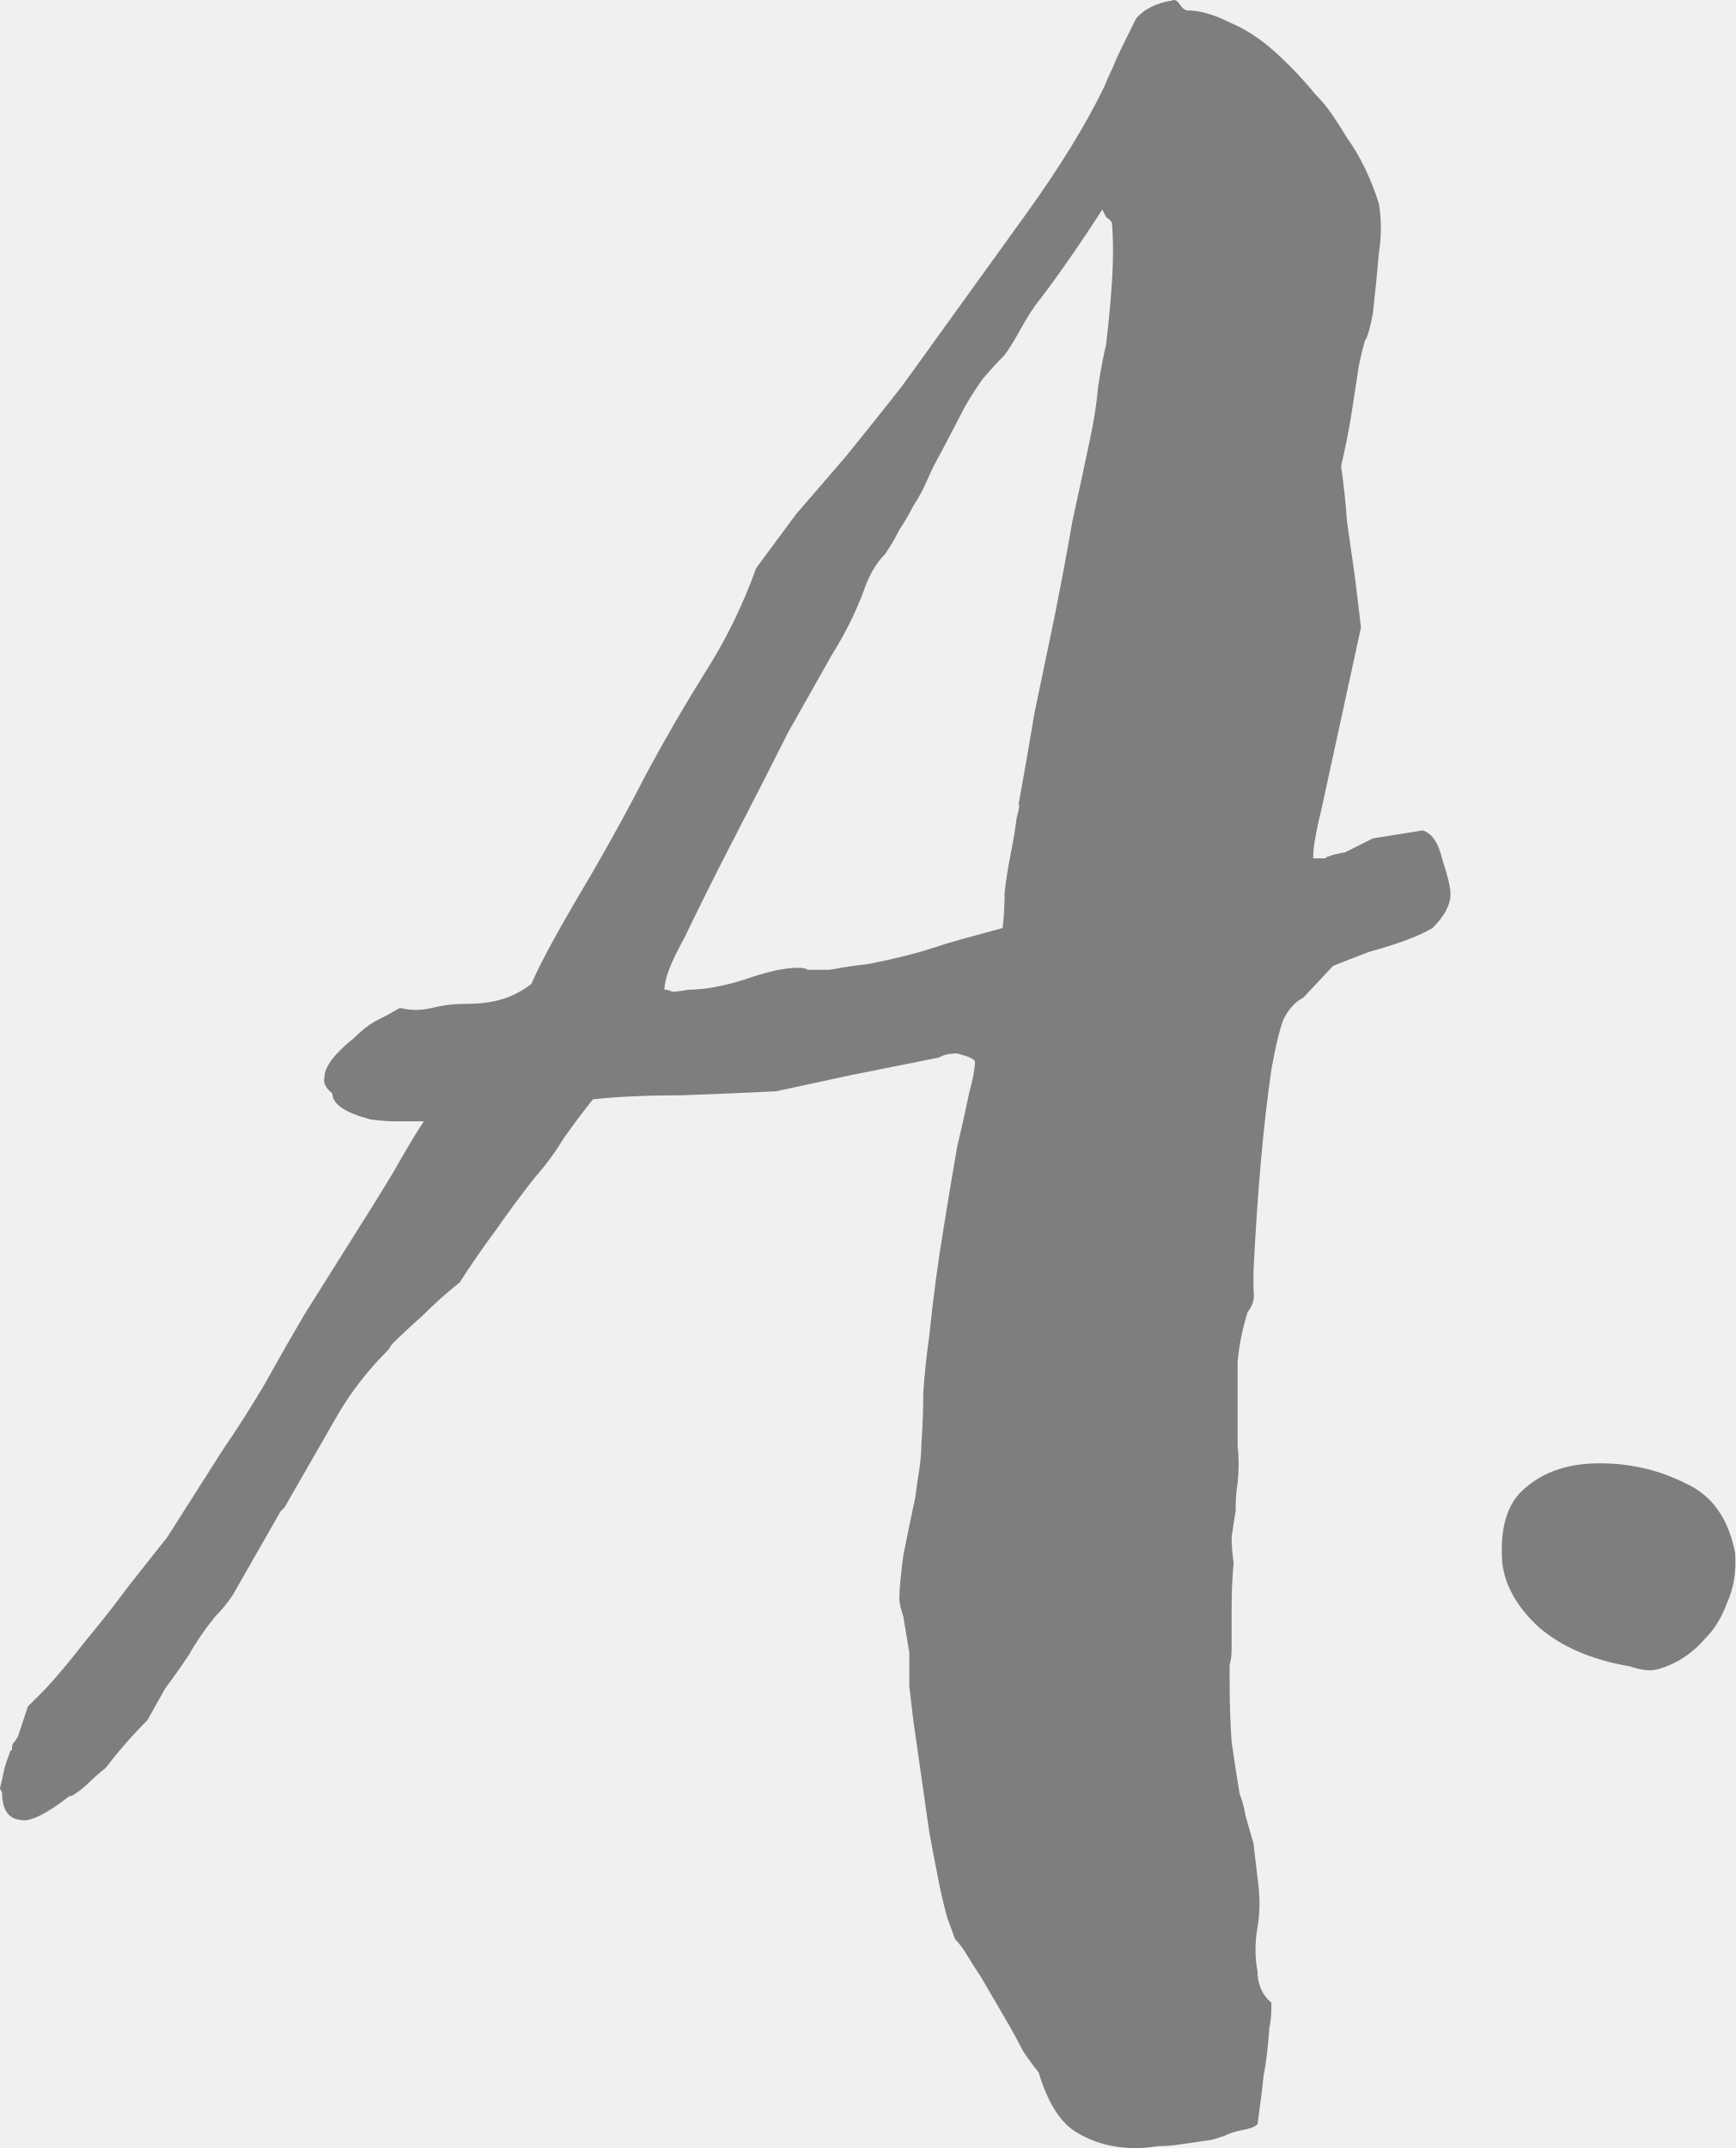
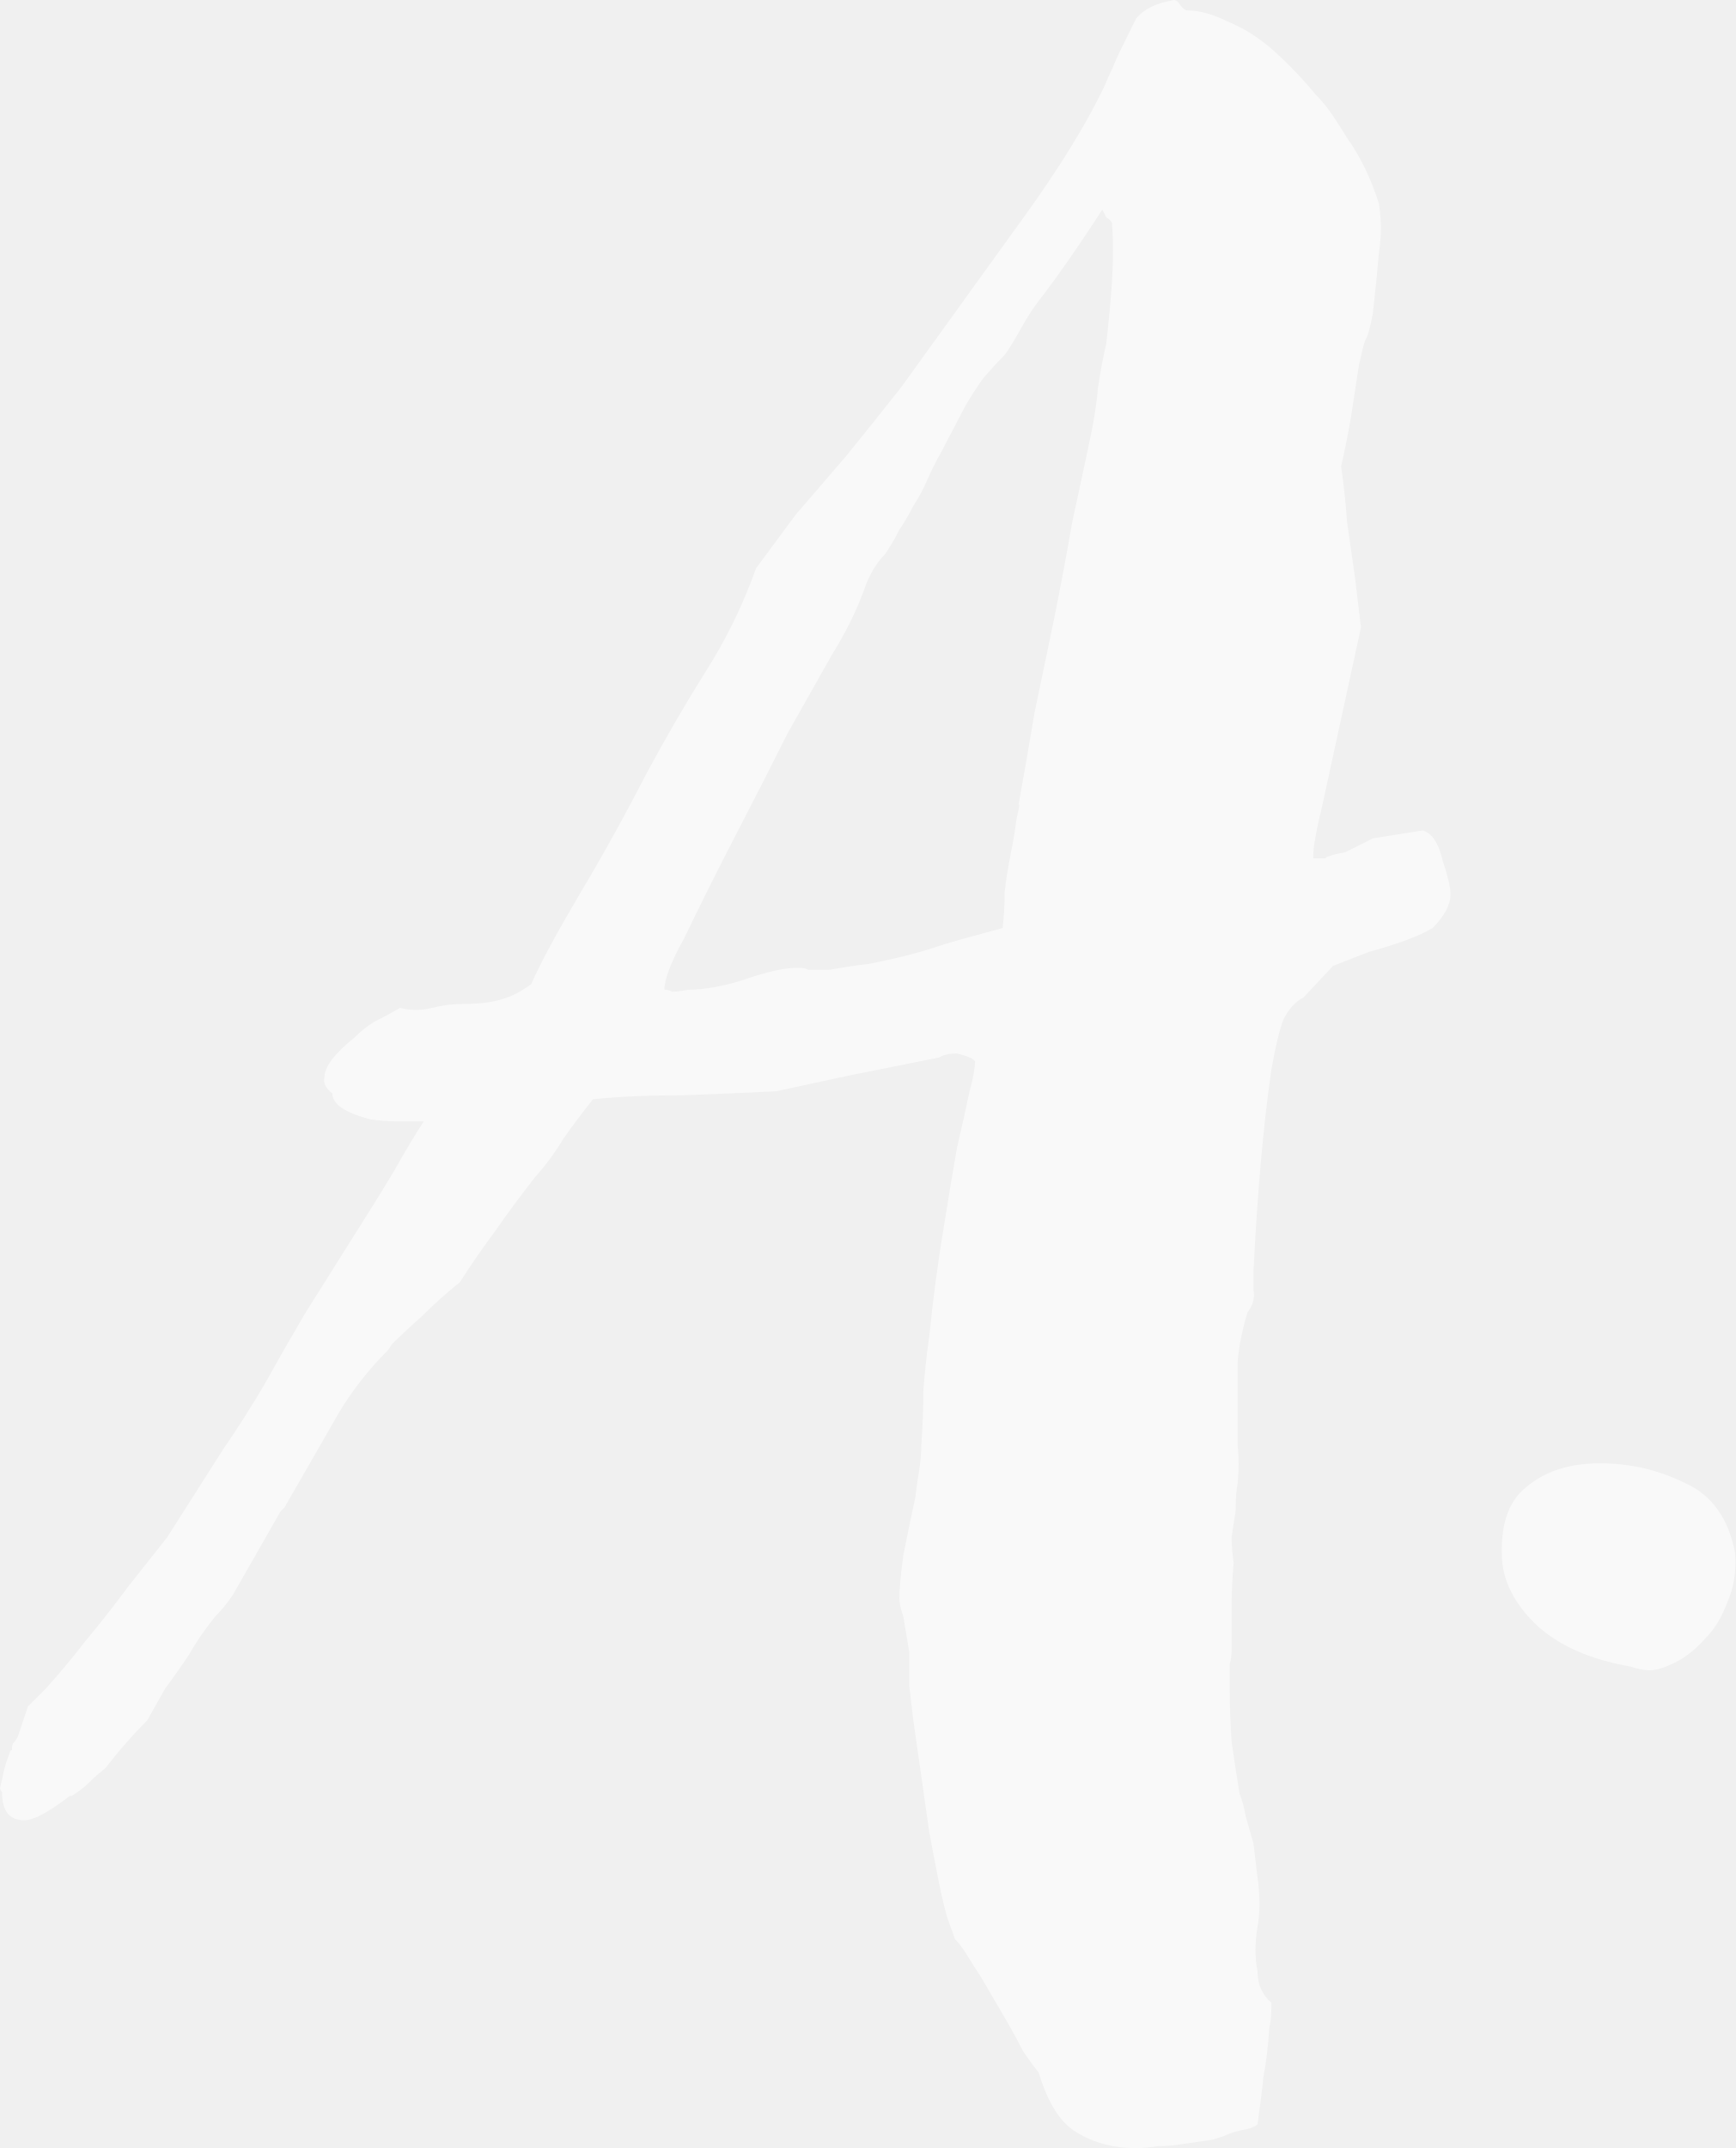
<svg xmlns="http://www.w3.org/2000/svg" viewBox="0 0 44.306 54.826" version="1.1">
  <style>
      path {
-       fill: #333;
-       }
-       @media (prefers-color-scheme: dark) {
-       path {
-       fill: #aaa
-       }
+       fill: #fff;
      }
   </style>
  <defs />
  <g transform="translate(-27.58152,-73.50586)">
    <g aria-label="A." transform="rotate(-90)" style="font-size:50.8px;line-height:1;font-family:'DejaVu Math TeX Gyre';-inkscape-font-specification:'DejaVu Math TeX Gyre';text-align:center;writing-mode:vertical-lr;text-anchor:middle;fill:#999999;fill-opacity:0.6;stroke-width:0.1">
      <path d="m -73.976,56.588 q 0.356,0.305 0.457,0.914 0.051,0.102 -0.102,0.203 -0.152,0.102 -0.152,0.203 0,0.457 -0.305,1.067 -0.254,0.61 -0.762,1.168 -0.508,0.559 -1.067,1.016 -0.254,0.254 -0.559,0.457 -0.305,0.203 -0.559,0.356 -0.711,0.508 -1.676,0.813 -0.61,0.102 -1.27,0 -0.61,-0.051 -1.524,-0.152 -0.559,-0.102 -0.711,-0.203 -0.152,-0.051 -0.61,-0.152 -0.66,-0.102 -1.321,-0.203 -0.61,-0.102 -1.27,-0.254 -0.711,0.102 -1.422,0.152 -0.711,0.102 -1.422,0.203 l -1.27,0.152 q -1.168,-0.254 -2.337,-0.508 -1.168,-0.254 -2.337,-0.508 -0.406,-0.102 -0.711,-0.152 -0.254,-0.051 -0.508,-0.051 0,0.203 0,0.254 0,0.051 0,0.051 0.051,0.051 0.051,0.102 0.051,0.102 0.102,0.406 l 0.356,0.711 0.203,1.27 q -0.102,0.356 -0.762,0.508 -0.61,0.203 -0.864,0.203 -0.406,0 -0.864,-0.457 -0.305,-0.508 -0.61,-1.626 l -0.356,-0.914 -0.813,-0.762 q -0.152,-0.305 -0.559,-0.508 -0.406,-0.152 -1.27,-0.305 -2.083,-0.305 -5.131,-0.457 -0.152,0 -0.508,0 -0.305,0.051 -0.559,-0.152 -0.66,-0.203 -1.27,-0.254 -0.559,0 -1.118,0 -0.508,0 -1.016,0 -0.457,0.051 -0.965,0 -0.254,-0.051 -0.711,-0.051 -0.305,-0.051 -0.66,-0.102 -0.305,0 -0.66,0.051 -0.559,-0.051 -1.118,-0.051 -0.508,0 -1.067,0 -0.254,0 -0.406,-0.051 -0.203,0 -0.406,0 -0.864,0 -1.575,0.051 -0.711,0.102 -1.321,0.203 -0.254,0.102 -0.559,0.152 -0.356,0.102 -0.711,0.203 l -0.864,0.102 q -0.711,0.102 -1.27,0 -0.61,-0.102 -1.118,0 -0.508,0 -0.813,0.356 -0.457,0 -0.61,-0.051 -0.762,-0.051 -1.27,-0.152 -0.508,-0.051 -1.219,-0.152 -0.102,-0.102 -0.152,-0.406 -0.051,-0.254 -0.152,-0.457 -0.102,-0.305 -0.102,-0.356 l -0.102,-0.711 q -0.051,-0.305 -0.051,-0.61 -0.051,-0.305 -0.051,-0.559 0,-0.864 0.406,-1.524 0.356,-0.61 1.524,-0.965 0.254,-0.203 0.559,-0.406 0.305,-0.152 0.66,-0.356 l 1.219,-0.711 q 0.305,-0.203 0.559,-0.356 0.254,-0.152 0.406,-0.305 l 0.559,-0.203 q 0.559,-0.152 1.118,-0.254 0.508,-0.102 1.067,-0.203 0.711,-0.102 1.422,-0.203 0.711,-0.102 1.422,-0.203 0.406,-0.051 0.864,-0.102 0.457,0 0.864,0 l 0.914,-0.152 q 0.305,-0.102 0.457,-0.102 0.356,0 1.118,0.102 0.762,0.152 1.473,0.305 0.406,0.051 0.711,0.102 0.356,0.051 0.61,0.051 0.711,0.051 1.372,0.051 0.711,0.051 1.422,0.152 1.473,0.152 2.692,0.356 1.27,0.203 2.134,0.356 0.864,0.203 1.372,0.305 0.559,0.152 0.813,0.152 0.102,-0.051 0.203,-0.457 0,-0.305 -0.102,-0.457 l -0.457,-2.286 -0.406,-1.88 q -0.051,-1.016 -0.102,-2.388 0,-1.321 -0.102,-2.286 -0.508,-0.406 -1.016,-0.762 -0.508,-0.305 -0.965,-0.711 -0.711,-0.559 -1.372,-1.016 -0.61,-0.457 -1.321,-0.914 -0.406,-0.508 -0.864,-0.965 -0.406,-0.457 -0.711,-0.762 l -0.152,-0.102 q -0.762,-0.762 -1.626,-1.27 l -2.388,-1.372 -0.102,-0.102 -1.422,-0.813 q -0.356,-0.203 -0.711,-0.406 -0.305,-0.203 -0.559,-0.457 -0.508,-0.406 -0.965,-0.66 -0.457,-0.305 -0.864,-0.61 l -0.813,-0.457 q -0.559,-0.559 -1.219,-1.067 -0.203,-0.254 -0.356,-0.406 -0.203,-0.203 -0.356,-0.457 v -0.051 q -0.711,-0.914 -0.61,-1.27 0.051,-0.457 0.711,-0.457 0.051,-0.051 0.102,-0.051 0.203,0.051 0.457,0.102 0.203,0.051 0.457,0.152 0.051,0 0.051,0.051 0,0 0.051,0 0.102,0 0.152,0.051 0.051,0.051 0.152,0.102 l 0.762,0.254 0.457,0.457 q 0.559,0.508 1.219,1.016 0.61,0.508 1.219,0.965 l 0.203,0.152 1.219,0.965 2.235,1.422 q 0.813,0.559 1.676,1.067 0.914,0.508 1.778,1.016 l 1.778,1.118 q 1.118,0.711 1.88,1.168 0.813,0.457 1.27,0.762 0,-0.356 0,-0.711 0,-0.305 0.051,-0.66 0.254,-0.965 0.66,-0.965 0.203,-0.254 0.406,-0.203 0.406,0 1.016,0.762 0.254,0.254 0.406,0.508 0.152,0.305 0.356,0.66 -0.102,0.406 0,0.813 0.102,0.406 0.102,0.813 0,0.559 0.102,0.914 0.102,0.406 0.406,0.813 0.711,0.305 2.184,1.168 1.524,0.914 3.2,1.778 1.321,0.711 2.54,1.473 1.27,0.813 2.692,1.321 l 1.372,1.016 q 0.711,0.61 1.473,1.27 0.813,0.66 1.778,1.422 2.54,1.829 4.369,3.15 1.829,1.321 3.302,2.032 0.254,0.102 0.457,0.203 0.254,0.102 0.457,0.203 z m -5.232,-0.61 q 0.102,-0.051 0.152,-0.152 0.102,-0.051 0.203,-0.102 -0.559,-0.356 -1.219,-0.813 -0.66,-0.457 -1.118,-0.813 -0.254,-0.203 -0.711,-0.457 -0.457,-0.254 -0.66,-0.406 -0.254,-0.254 -0.61,-0.559 -0.356,-0.254 -0.711,-0.457 l -1.168,-0.61 q -0.356,-0.203 -0.711,-0.356 -0.356,-0.152 -0.66,-0.356 -0.305,-0.152 -0.61,-0.356 -0.305,-0.152 -0.61,-0.356 -0.356,-0.356 -0.965,-0.559 -0.813,-0.305 -1.626,-0.813 l -1.981,-1.118 q -1.219,-0.61 -2.591,-1.321 -1.372,-0.711 -2.642,-1.321 -0.914,-0.508 -1.321,-0.508 0,0.102 -0.051,0.203 0,0.152 0.051,0.406 0,0.61 0.254,1.422 0.305,0.864 0.305,1.372 0,0.203 -0.051,0.254 v 0.559 q 0.102,0.559 0.152,1.016 0.102,0.508 0.203,0.914 0.102,0.406 0.203,0.711 0.102,0.305 0.203,0.66 l 0.305,1.118 q 0.457,0.051 0.914,0.051 0.457,0.051 0.965,0.152 0.508,0.102 0.914,0.152 0.406,0.102 0.356,0.051 1.118,0.203 2.337,0.406 1.219,0.254 2.438,0.508 1.27,0.254 2.438,0.457 1.168,0.254 2.134,0.457 0.711,0.152 1.321,0.203 0.66,0.102 1.067,0.203 0.864,0.102 1.626,0.152 0.813,0.051 1.473,0 z" />
      <path d="m -116.038,69.187 q 0.254,-1.473 1.016,-2.337 0.762,-0.813 1.626,-0.914 1.372,-0.102 1.93,0.61 0.61,0.711 0.61,1.88 0,1.168 -0.508,2.184 -0.457,1.016 -1.778,1.27 -0.711,0.051 -1.27,-0.203 -0.559,-0.203 -0.914,-0.559 -0.406,-0.356 -0.61,-0.762 -0.203,-0.406 -0.203,-0.66 0,-0.203 0.102,-0.508 z" />
    </g>
  </g>
</svg>
